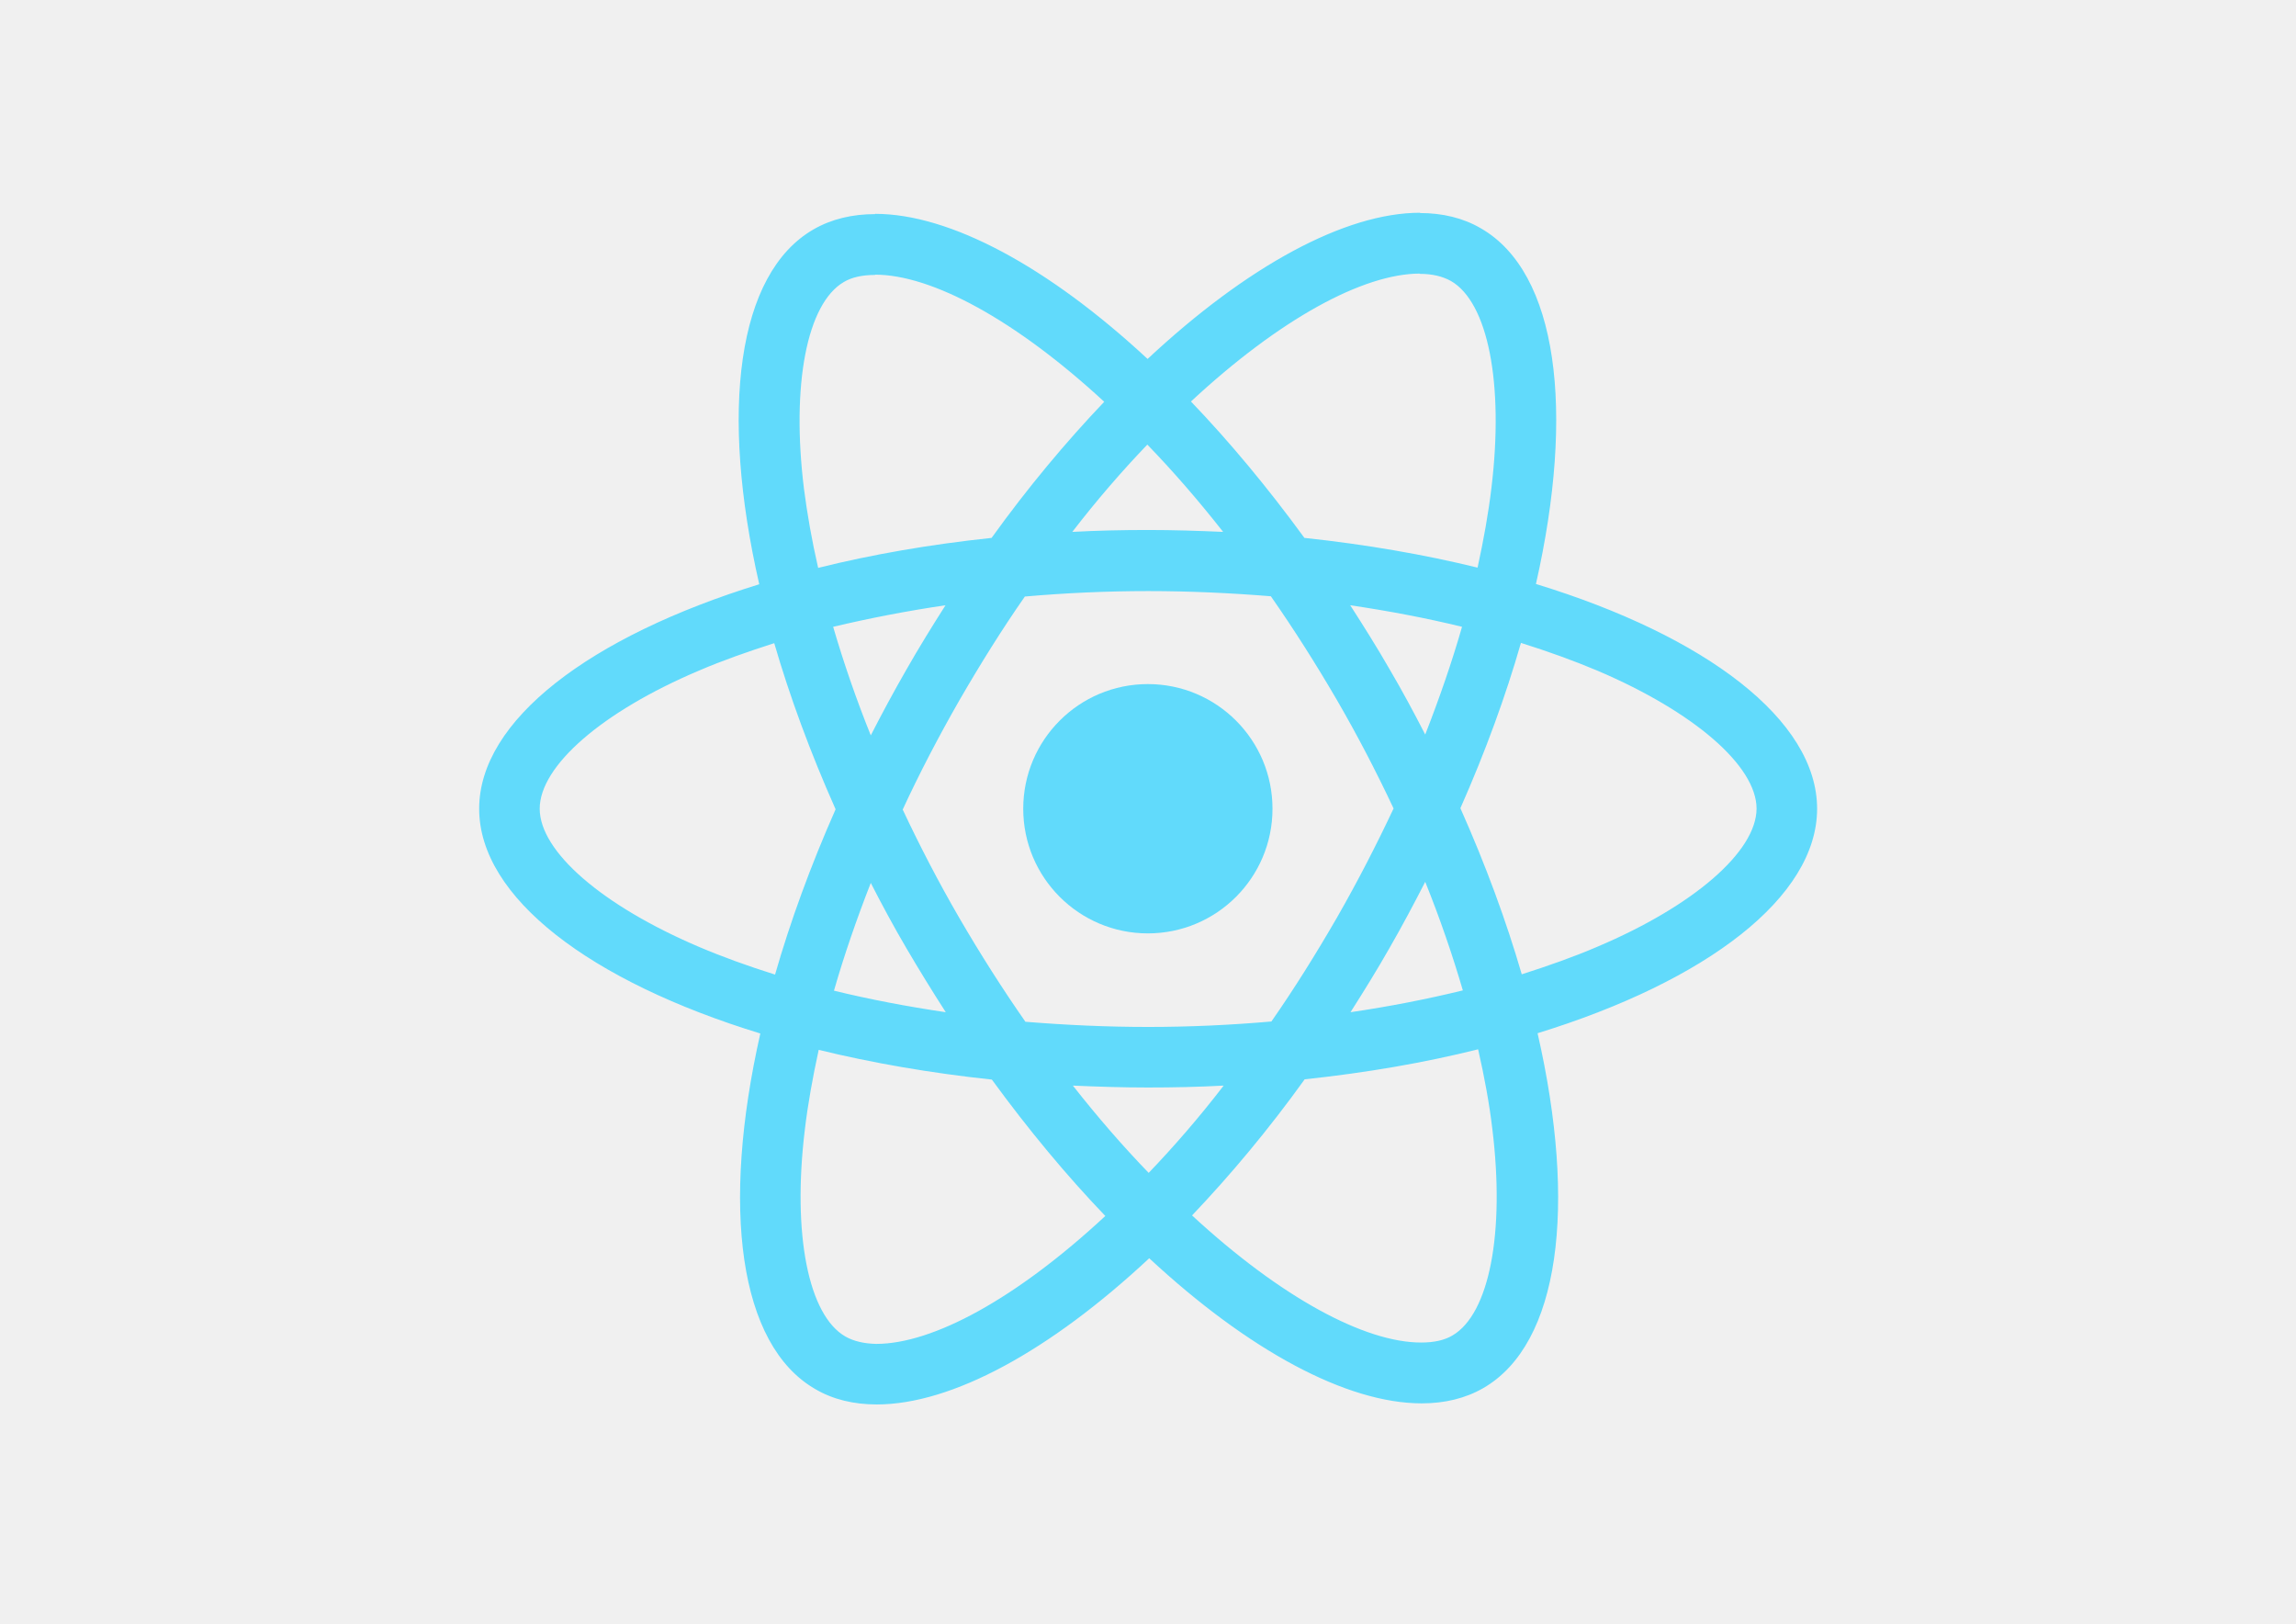
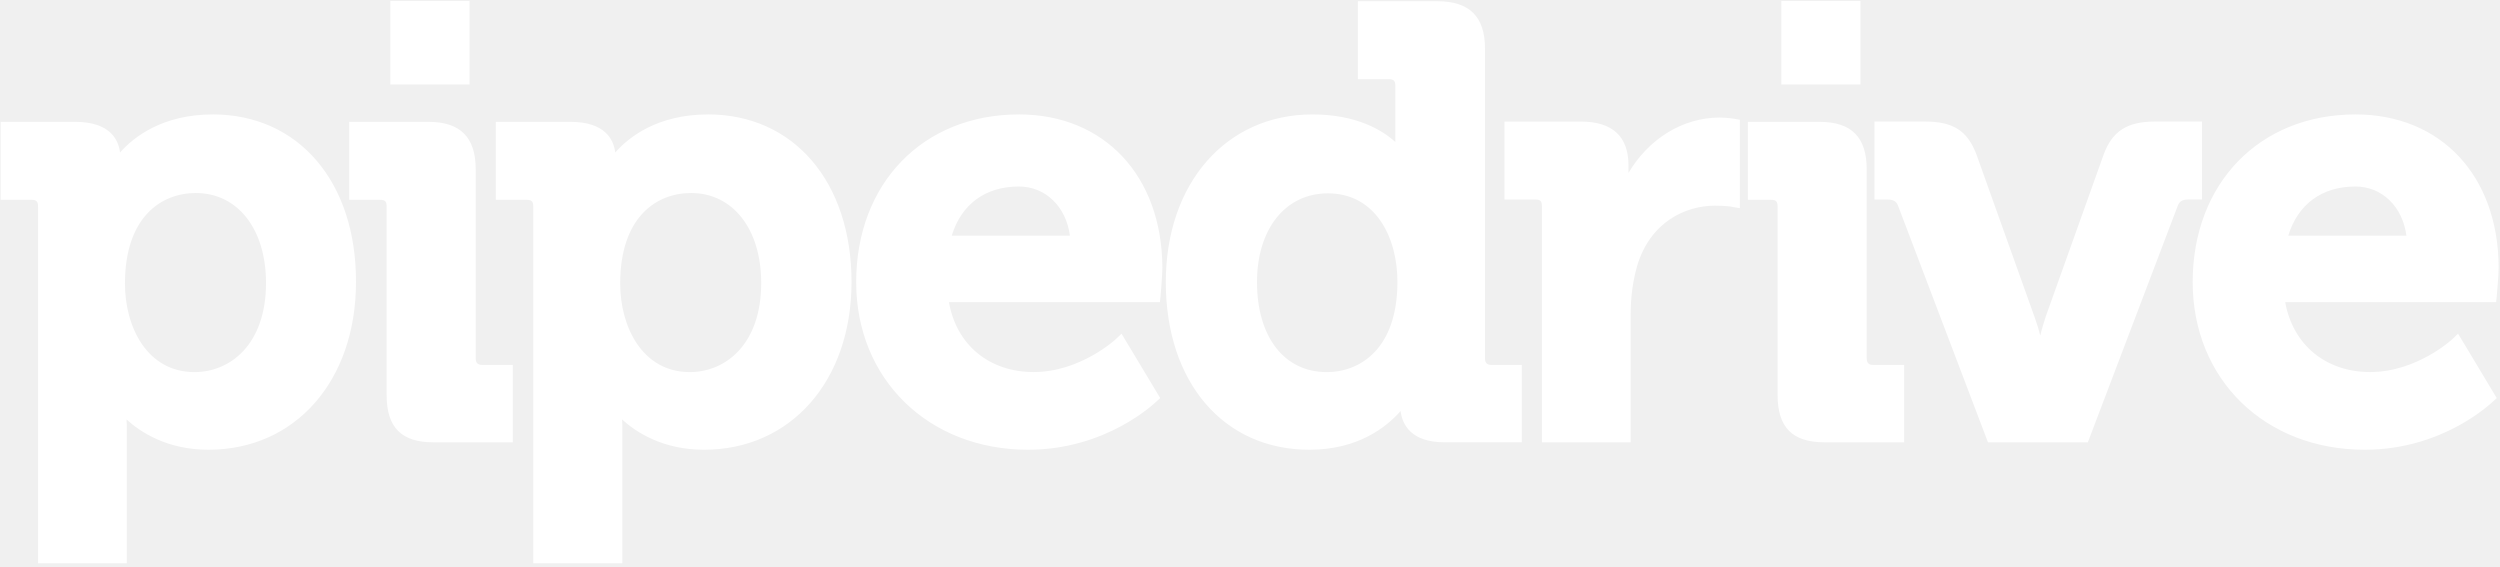
- <svg xmlns="http://www.w3.org/2000/svg" viewBox="0 0 841.9 595.3">
-   <g fill="#61DAFB">
-     <path d="M666.3 296.5c0-32.5-40.7-63.3-103.1-82.4 14.4-63.6 8-114.2-20.2-130.4-6.5-3.8-14.1-5.6-22.4-5.6v22.3c4.6 0 8.3.9 11.4 2.6 13.6 7.8 19.5 37.5 14.9 75.7-1.1 9.4-2.9 19.3-5.1 29.4-19.6-4.8-41-8.5-63.5-10.9-13.5-18.5-27.5-35.3-41.6-50 32.6-30.3 63.2-46.9 84-46.9V78c-27.5 0-63.5 19.6-99.9 53.6-36.4-33.8-72.4-53.2-99.9-53.2v22.3c20.7 0 51.4 16.5 84 46.6-14 14.7-28 31.4-41.3 49.9-22.6 2.4-44 6.1-63.6 11-2.3-10-4-19.7-5.2-29-4.7-38.2 1.1-67.9 14.6-75.8 3-1.8 6.9-2.6 11.5-2.6V78.5c-8.4 0-16 1.8-22.6 5.6-28.1 16.2-34.4 66.7-19.9 130.1-62.2 19.2-102.7 49.9-102.7 82.3 0 32.5 40.7 63.3 103.1 82.4-14.4 63.6-8 114.2 20.2 130.4 6.5 3.8 14.1 5.6 22.5 5.6 27.5 0 63.5-19.6 99.9-53.6 36.4 33.8 72.4 53.2 99.9 53.2 8.4 0 16-1.8 22.6-5.6 28.1-16.2 34.4-66.7 19.9-130.1 62-19.1 102.5-49.9 102.5-82.3zm-130.2-66.7c-3.7 12.9-8.3 26.2-13.5 39.5-4.1-8-8.4-16-13.1-24-4.6-8-9.5-15.8-14.4-23.4 14.2 2.1 27.9 4.7 41 7.9zm-45.8 106.5c-7.8 13.5-15.8 26.3-24.1 38.2-14.9 1.3-30 2-45.2 2-15.1 0-30.2-.7-45-1.9-8.3-11.9-16.4-24.6-24.2-38-7.6-13.1-14.5-26.4-20.8-39.8 6.2-13.4 13.2-26.8 20.7-39.9 7.8-13.5 15.8-26.3 24.1-38.2 14.9-1.3 30-2 45.2-2 15.1 0 30.2.7 45 1.9 8.3 11.9 16.4 24.6 24.2 38 7.6 13.1 14.5 26.4 20.8 39.8-6.3 13.4-13.2 26.8-20.7 39.9zm32.3-13c5.4 13.4 10 26.8 13.8 39.8-13.1 3.2-26.9 5.9-41.2 8 4.9-7.7 9.8-15.6 14.4-23.7 4.6-8 8.9-16.1 13-24.1zM421.2 430c-9.3-9.6-18.6-20.3-27.8-32 9 .4 18.2.7 27.5.7 9.4 0 18.7-.2 27.8-.7-9 11.7-18.3 22.4-27.5 32zm-74.4-58.9c-14.2-2.1-27.9-4.7-41-7.9 3.7-12.9 8.3-26.2 13.5-39.5 4.1 8 8.4 16 13.1 24 4.7 8 9.5 15.8 14.4 23.4zM420.7 163c9.3 9.6 18.6 20.3 27.8 32-9-.4-18.2-.7-27.5-.7-9.4 0-18.7.2-27.8.7 9-11.7 18.3-22.4 27.5-32zm-74 58.9c-4.9 7.7-9.8 15.6-14.4 23.7-4.6 8-8.9 16-13 24-5.4-13.4-10-26.8-13.8-39.8 13.1-3.1 26.9-5.8 41.2-7.9zm-90.5 125.2c-35.4-15.1-58.3-34.9-58.3-50.6 0-15.7 22.9-35.6 58.3-50.6 8.6-3.7 18-7 27.7-10.1 5.7 19.6 13.2 40 22.5 60.9-9.2 20.8-16.6 41.1-22.2 60.6-9.9-3.1-19.3-6.5-28-10.2zM310 490c-13.6-7.8-19.5-37.5-14.9-75.7 1.1-9.4 2.9-19.3 5.1-29.4 19.6 4.8 41 8.5 63.5 10.9 13.5 18.5 27.5 35.3 41.6 50-32.6 30.3-63.2 46.9-84 46.9-4.5-.1-8.3-1-11.3-2.7zm237.2-76.2c4.7 38.2-1.1 67.9-14.6 75.8-3 1.8-6.9 2.6-11.5 2.6-20.7 0-51.4-16.5-84-46.6 14-14.7 28-31.4 41.3-49.9 22.6-2.4 44-6.1 63.6-11 2.3 10.1 4.1 19.8 5.2 29.1zm38.5-66.7c-8.6 3.7-18 7-27.7 10.1-5.7-19.6-13.2-40-22.5-60.9 9.2-20.8 16.6-41.1 22.2-60.6 9.9 3.1 19.3 6.5 28.1 10.2 35.4 15.1 58.3 34.9 58.3 50.6-.1 15.7-23 35.6-58.4 50.6zM320.8 78.4z" />
-     <circle cx="420.9" cy="296.5" r="45.7" />
-     <path d="M520.5 78.1z" />
+ <svg xmlns="http://www.w3.org/2000/svg" width="106" height="24" viewBox="0 0 106 24">
+   <g fill="#FFF" fill-rule="evenodd">
+     <path d="M9.023 4.852c-2.125 0-3.344.945-3.934 1.614-.067-.564-.447-1.3-1.903-1.3H.027v3.306h1.298c.223 0 .288.066.288.29v15.12h3.764v-5.68c0-.156 0-.3-.013-.418.59.537 1.718 1.285 3.475 1.285 3.685 0 6.255-2.926 6.255-7.11.013-4.25-2.44-7.108-6.072-7.108zM8.25 15.777c-2.034 0-2.952-1.94-2.952-3.75 0-2.834 1.548-3.843 3.004-3.843 1.783 0 2.977 1.534 2.977 3.816 0 2.61-1.523 3.777-3.03 3.777z" />
+     <path d="M20.17 15.187V7.174c0-1.35-.655-2.007-1.993-2.007h-3.37v3.305h1.298c.223 0 .288.066.288.29v7.986c0 1.377.63 2.006 1.98 2.006h3.37v-3.28H20.46c-.21 0-.29-.09-.29-.287zM30.02 4.852c-2.125 0-3.345.945-3.935 1.614-.065-.564-.446-1.3-1.9-1.3h-3.162v3.306h1.298c.224 0 .29.066.29.29v15.12h3.777v-5.68c0-.156 0-.3-.013-.418.59.537 1.718 1.285 3.475 1.285 3.684 0 6.255-2.926 6.255-7.11 0-4.25-2.453-7.108-6.085-7.108zm-.774 10.925c-2.02 0-2.95-1.94-2.95-3.75 0-2.834 1.547-3.843 3.002-3.843 1.784 0 2.977 1.534 2.977 3.816 0 2.61-1.52 3.777-3.03 3.777zM43.2 4.852c-4.066 0-6.898 2.925-6.898 7.11 0 4.117 3.068 7.107 7.29 7.107 3.32 0 5.352-1.968 5.444-2.047l.157-.144-1.64-2.73-.248.237c-.013.013-1.508 1.39-3.475 1.39-1.89 0-3.28-1.154-3.594-2.964h8.944l.027-.25c0-.038.078-.838.078-1.232-.026-3.88-2.465-6.478-6.085-6.478zm-2.846 5.14c.407-1.336 1.43-2.084 2.846-2.084 1.14 0 2.007.866 2.164 2.085h-5.01zM62.964 15.187V2.06c0-1.352-.656-2.008-2.02-2.008h-3.37v3.305h1.298c.223 0 .29.066.29.29V6.02c-.552-.5-1.64-1.168-3.516-1.168-3.66 0-6.216 2.925-6.216 7.11 0 4.248 2.452 7.107 6.085 7.107 2.085 0 3.278-.972 3.87-1.64.077.59.458 1.324 1.86 1.324h3.28v-3.28h-1.273c-.21 0-.288-.09-.288-.287zm-6.715.59c-1.798 0-2.952-1.495-2.952-3.816 0-2.255 1.207-3.763 3.004-3.763 2.032 0 2.95 1.875 2.95 3.75 0 2.82-1.56 3.83-3.003 3.83zM72.918 4.984c-1.574 0-3.016.905-3.87 2.347v-.314c0-1.232-.68-1.862-2.018-1.862h-3.24V8.46h1.3c.22 0 .287.065.287.288v10.006h3.764V13.31c0-.72.093-1.402.276-2.044.564-1.876 2.073-2.545 3.292-2.545.433 0 .748.04.748.054l.314.052v-3.75l-.236-.04s-.314-.052-.616-.052zM79.148 15.187V7.174c0-1.35-.643-2.007-1.994-2.007H74.11v3.305h.972c.223 0 .288.066.288.29v7.986c0 1.377.63 2.006 1.994 2.006h3.37v-3.28h-1.298c-.21 0-.288-.09-.288-.287z" />
+     <path d="M93.377 5.154H91.37c-1.18 0-1.81.407-2.177 1.403l-2.452 6.86c-.078.25-.17.537-.235.813-.066-.276-.157-.564-.25-.814l-2.452-6.86c-.38-1.008-.983-1.402-2.177-1.402h-2.15V8.46h.55c.29 0 .394.104.46.288l3.803 10.006h4.235l3.803-10.006c.065-.184.17-.29.46-.29h.576V5.155h.013zM99.87 4.852c-4.067 0-6.9 2.925-6.9 7.11 0 4.117 3.056 7.107 7.292 7.107 3.318 0 5.35-1.968 5.443-2.047l.157-.144-1.64-2.73-.248.237c-.013.013-1.508 1.39-3.476 1.39-1.888 0-3.278-1.154-3.606-2.964h8.944l.026-.25c0-.038.08-.838.08-1.232-.014-3.88-2.453-6.478-6.073-6.478zm-2.847 5.14c.407-1.336 1.43-2.084 2.846-2.084 1.14 0 2.005.866 2.163 2.085h-5.01zM16.55.04h3.358v3.54H16.55zM75.528.04h3.357v3.54h-3.357z" />
  </g>
</svg>
